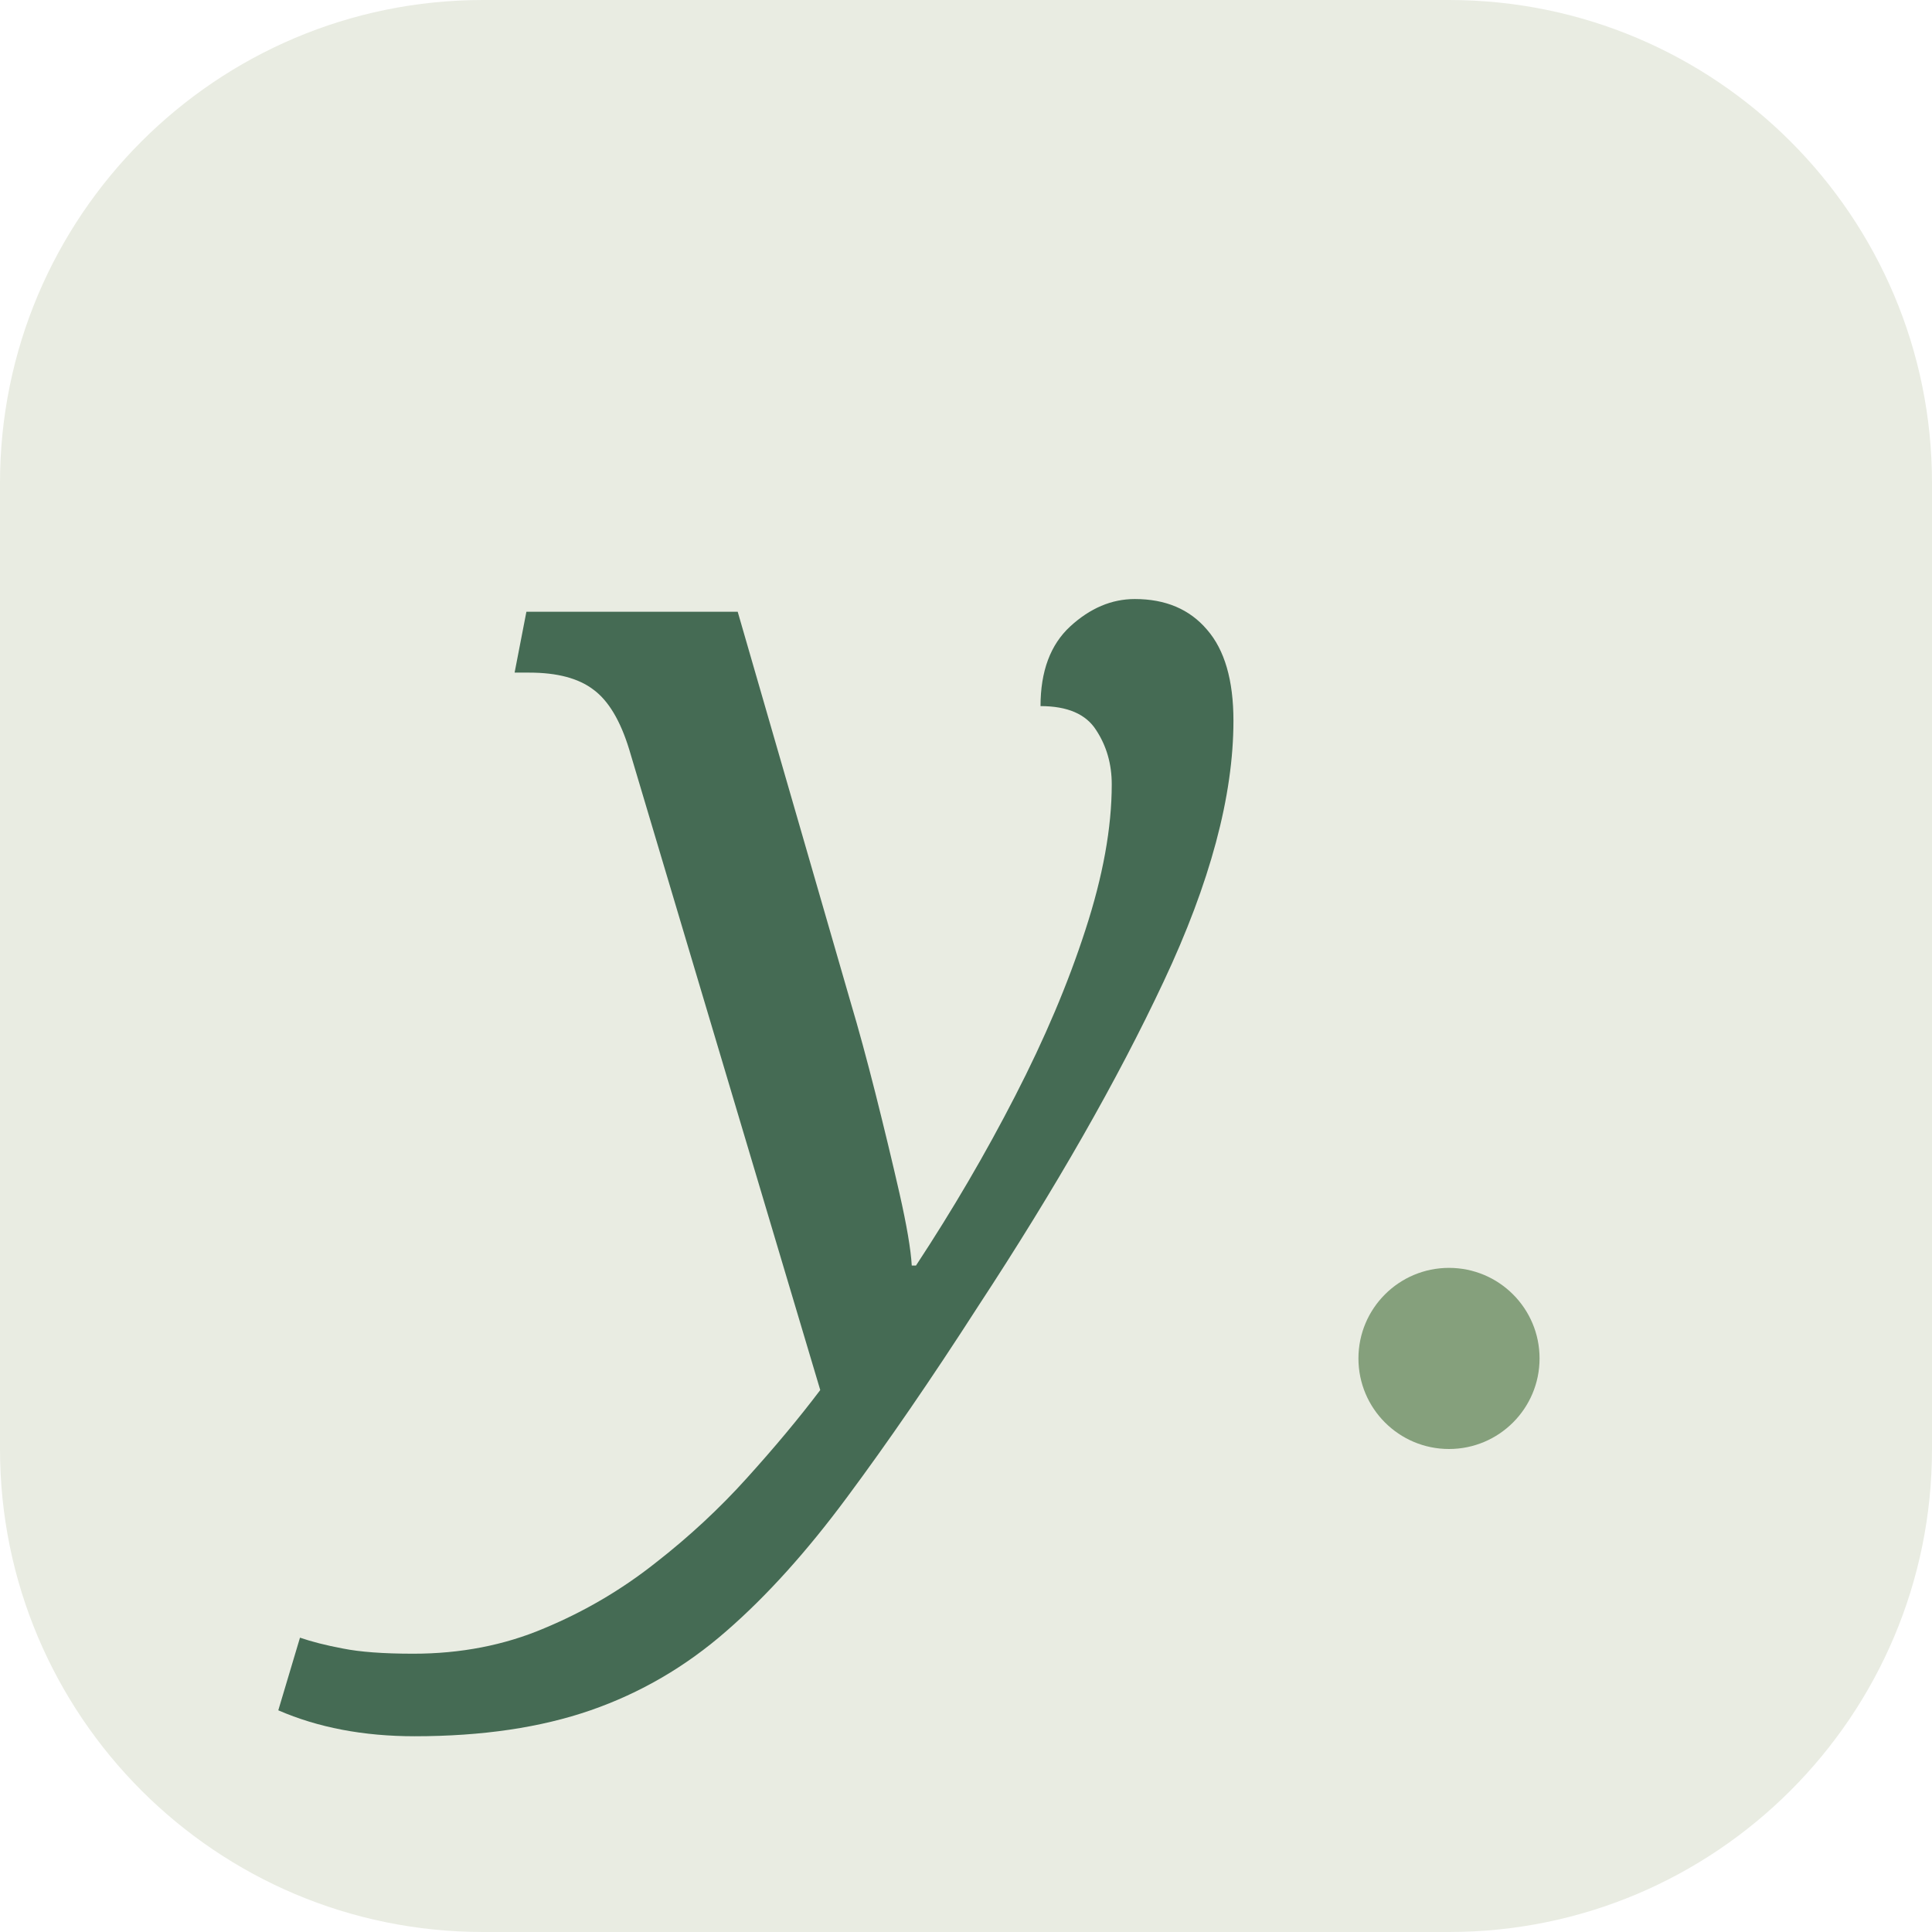
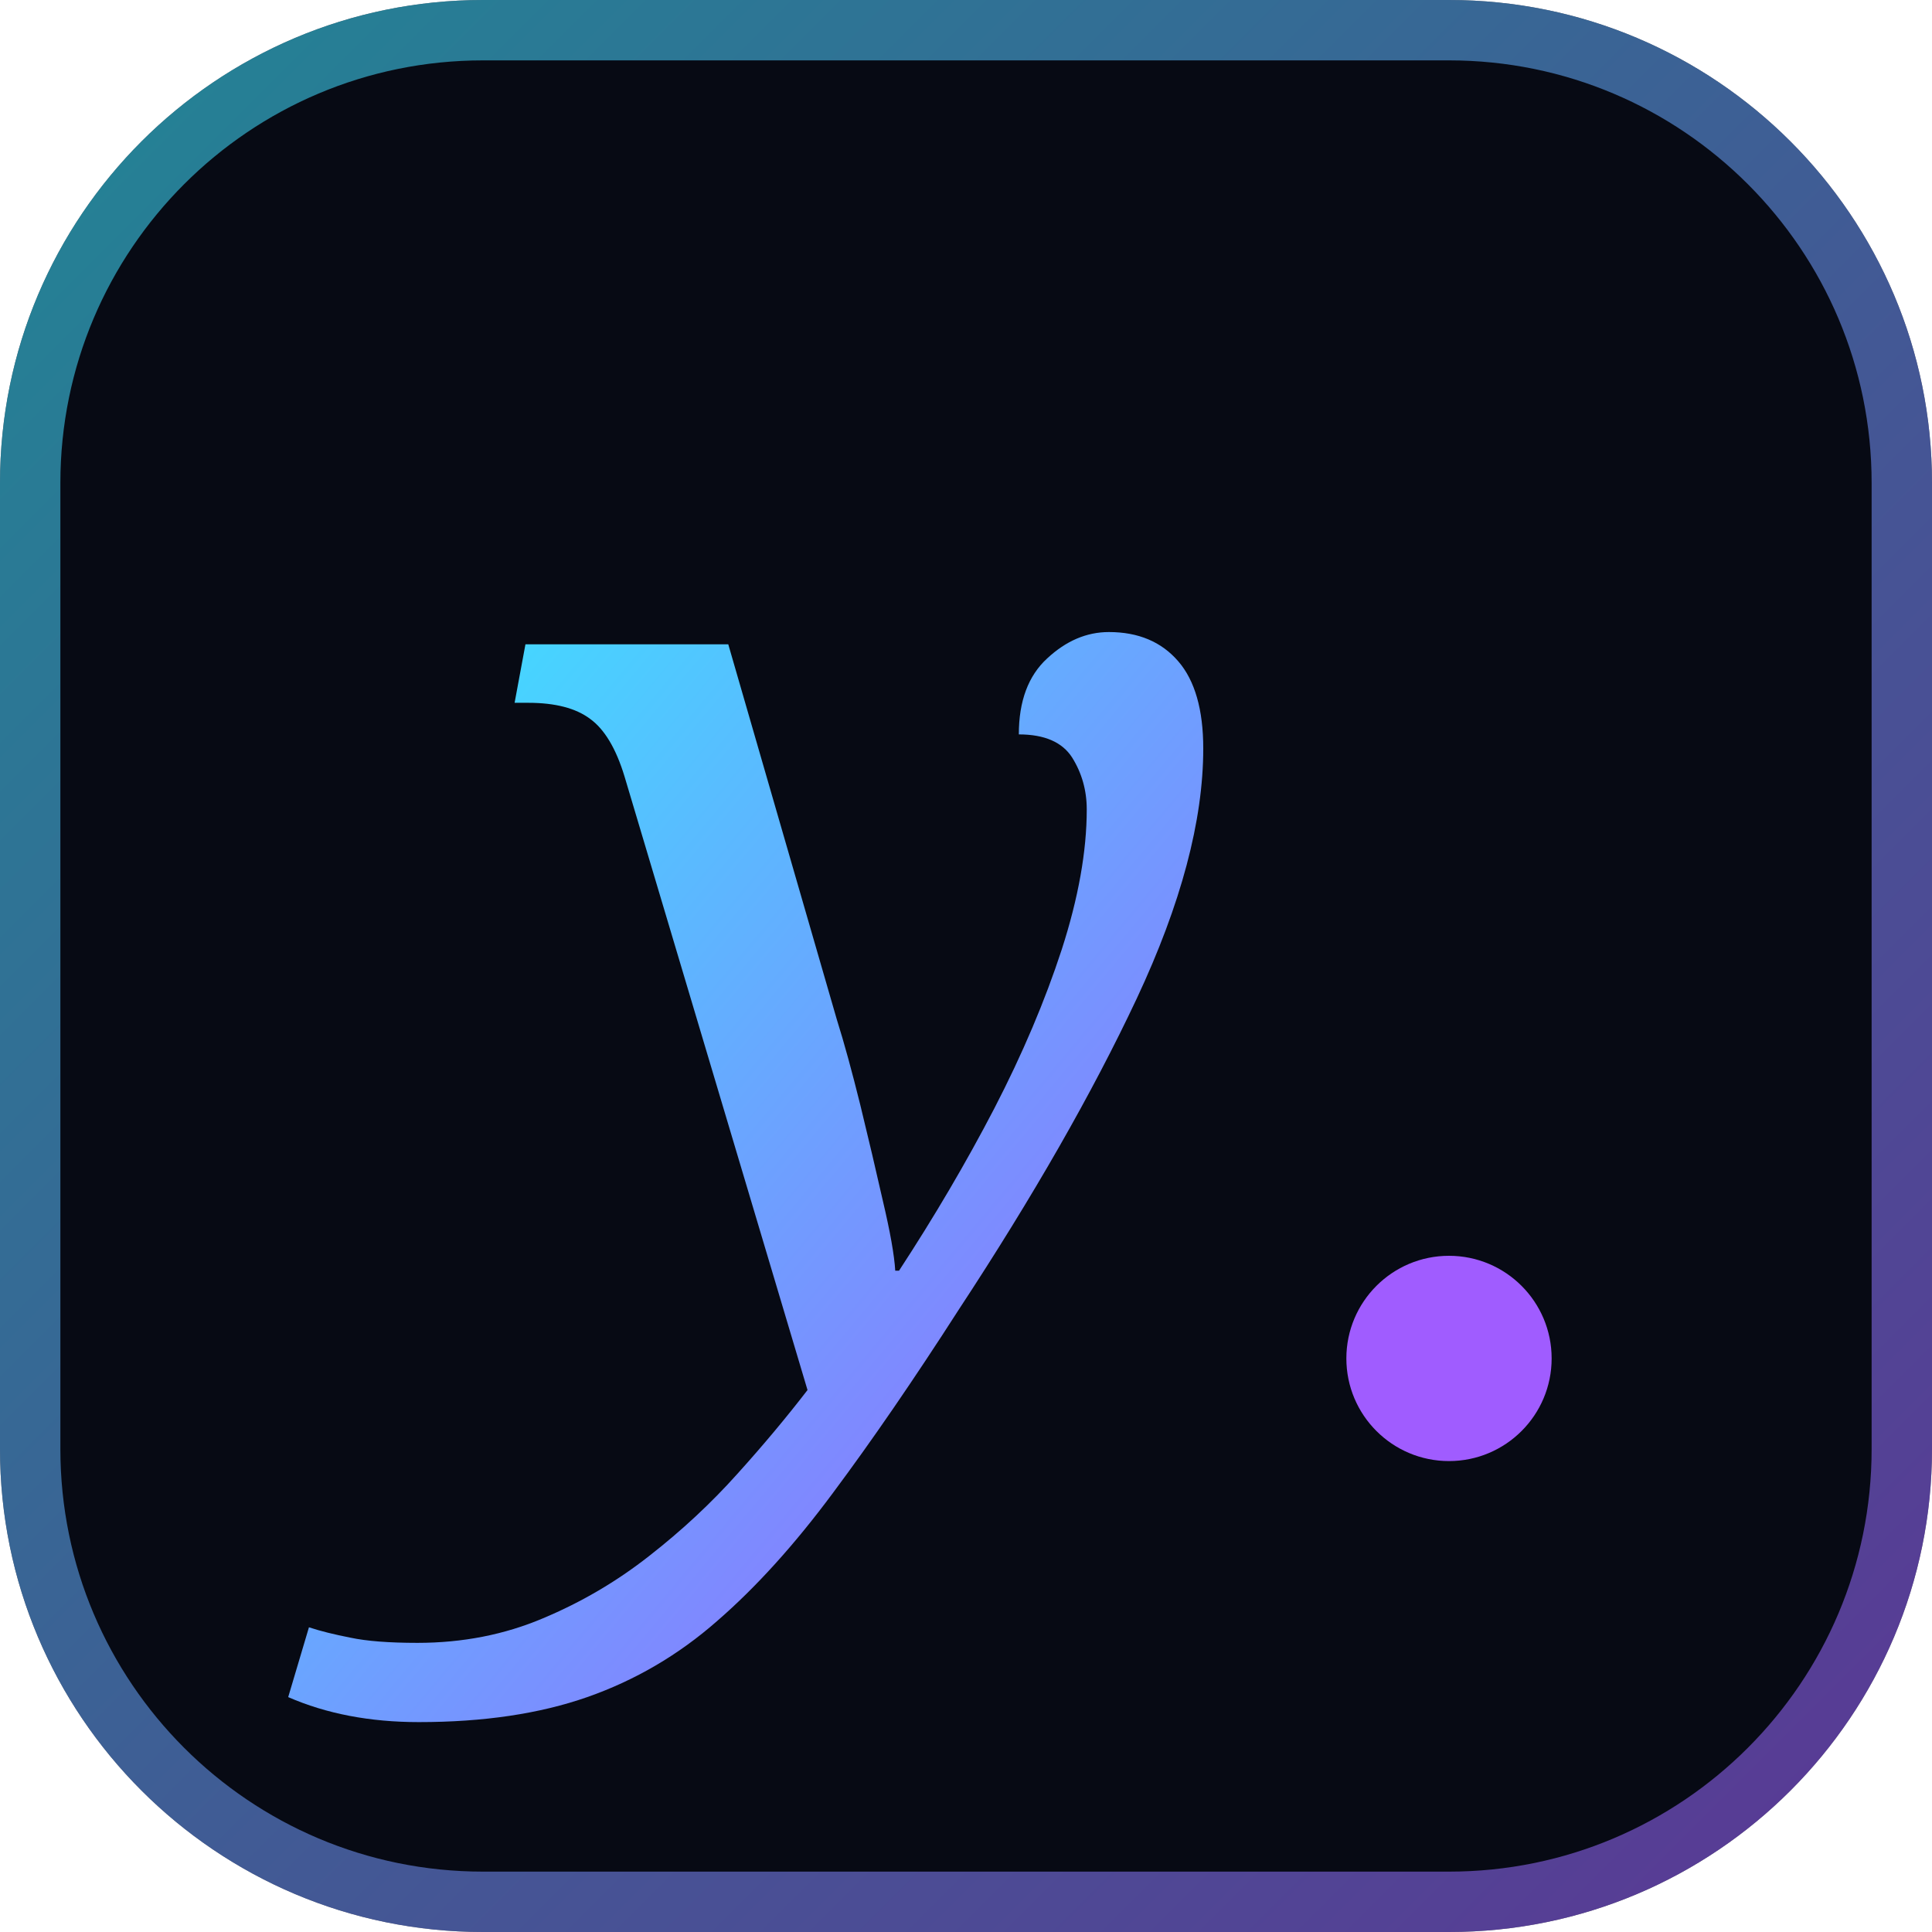
<svg xmlns="http://www.w3.org/2000/svg" viewBox="0 0 64 64">
-   <rect width="64" height="64" rx="16" fill="#e9ece2" />
-   <text x="17" y="46" font-family="Georgia,serif" font-style="italic" font-size="48" fill="#456b54">y</text>
-   <circle cx="48" cy="45" r="3" fill="#85a07c" />
+   <defs>
+     <linearGradient id="g" x1="0" y1="0" x2="1" y2="1">
+       <stop offset="0" stop-color="#38e8ff" />
+       <stop offset="1" stop-color="#a05cff" />
+     </linearGradient>
+   </defs>
+   <rect width="64" height="64" rx="16" fill="#070a14" />
+   <rect x="1" y="1" width="62" height="62" rx="15" fill="none" stroke="url(#g)" stroke-opacity=".55" stroke-width="2" />
+   <text x="17" y="46" font-family="Georgia,serif" font-style="italic" font-size="46" fill="url(#g)">y</text>
+   <circle cx="48" cy="45" r="3.4" fill="#a05cff" />
</svg>
